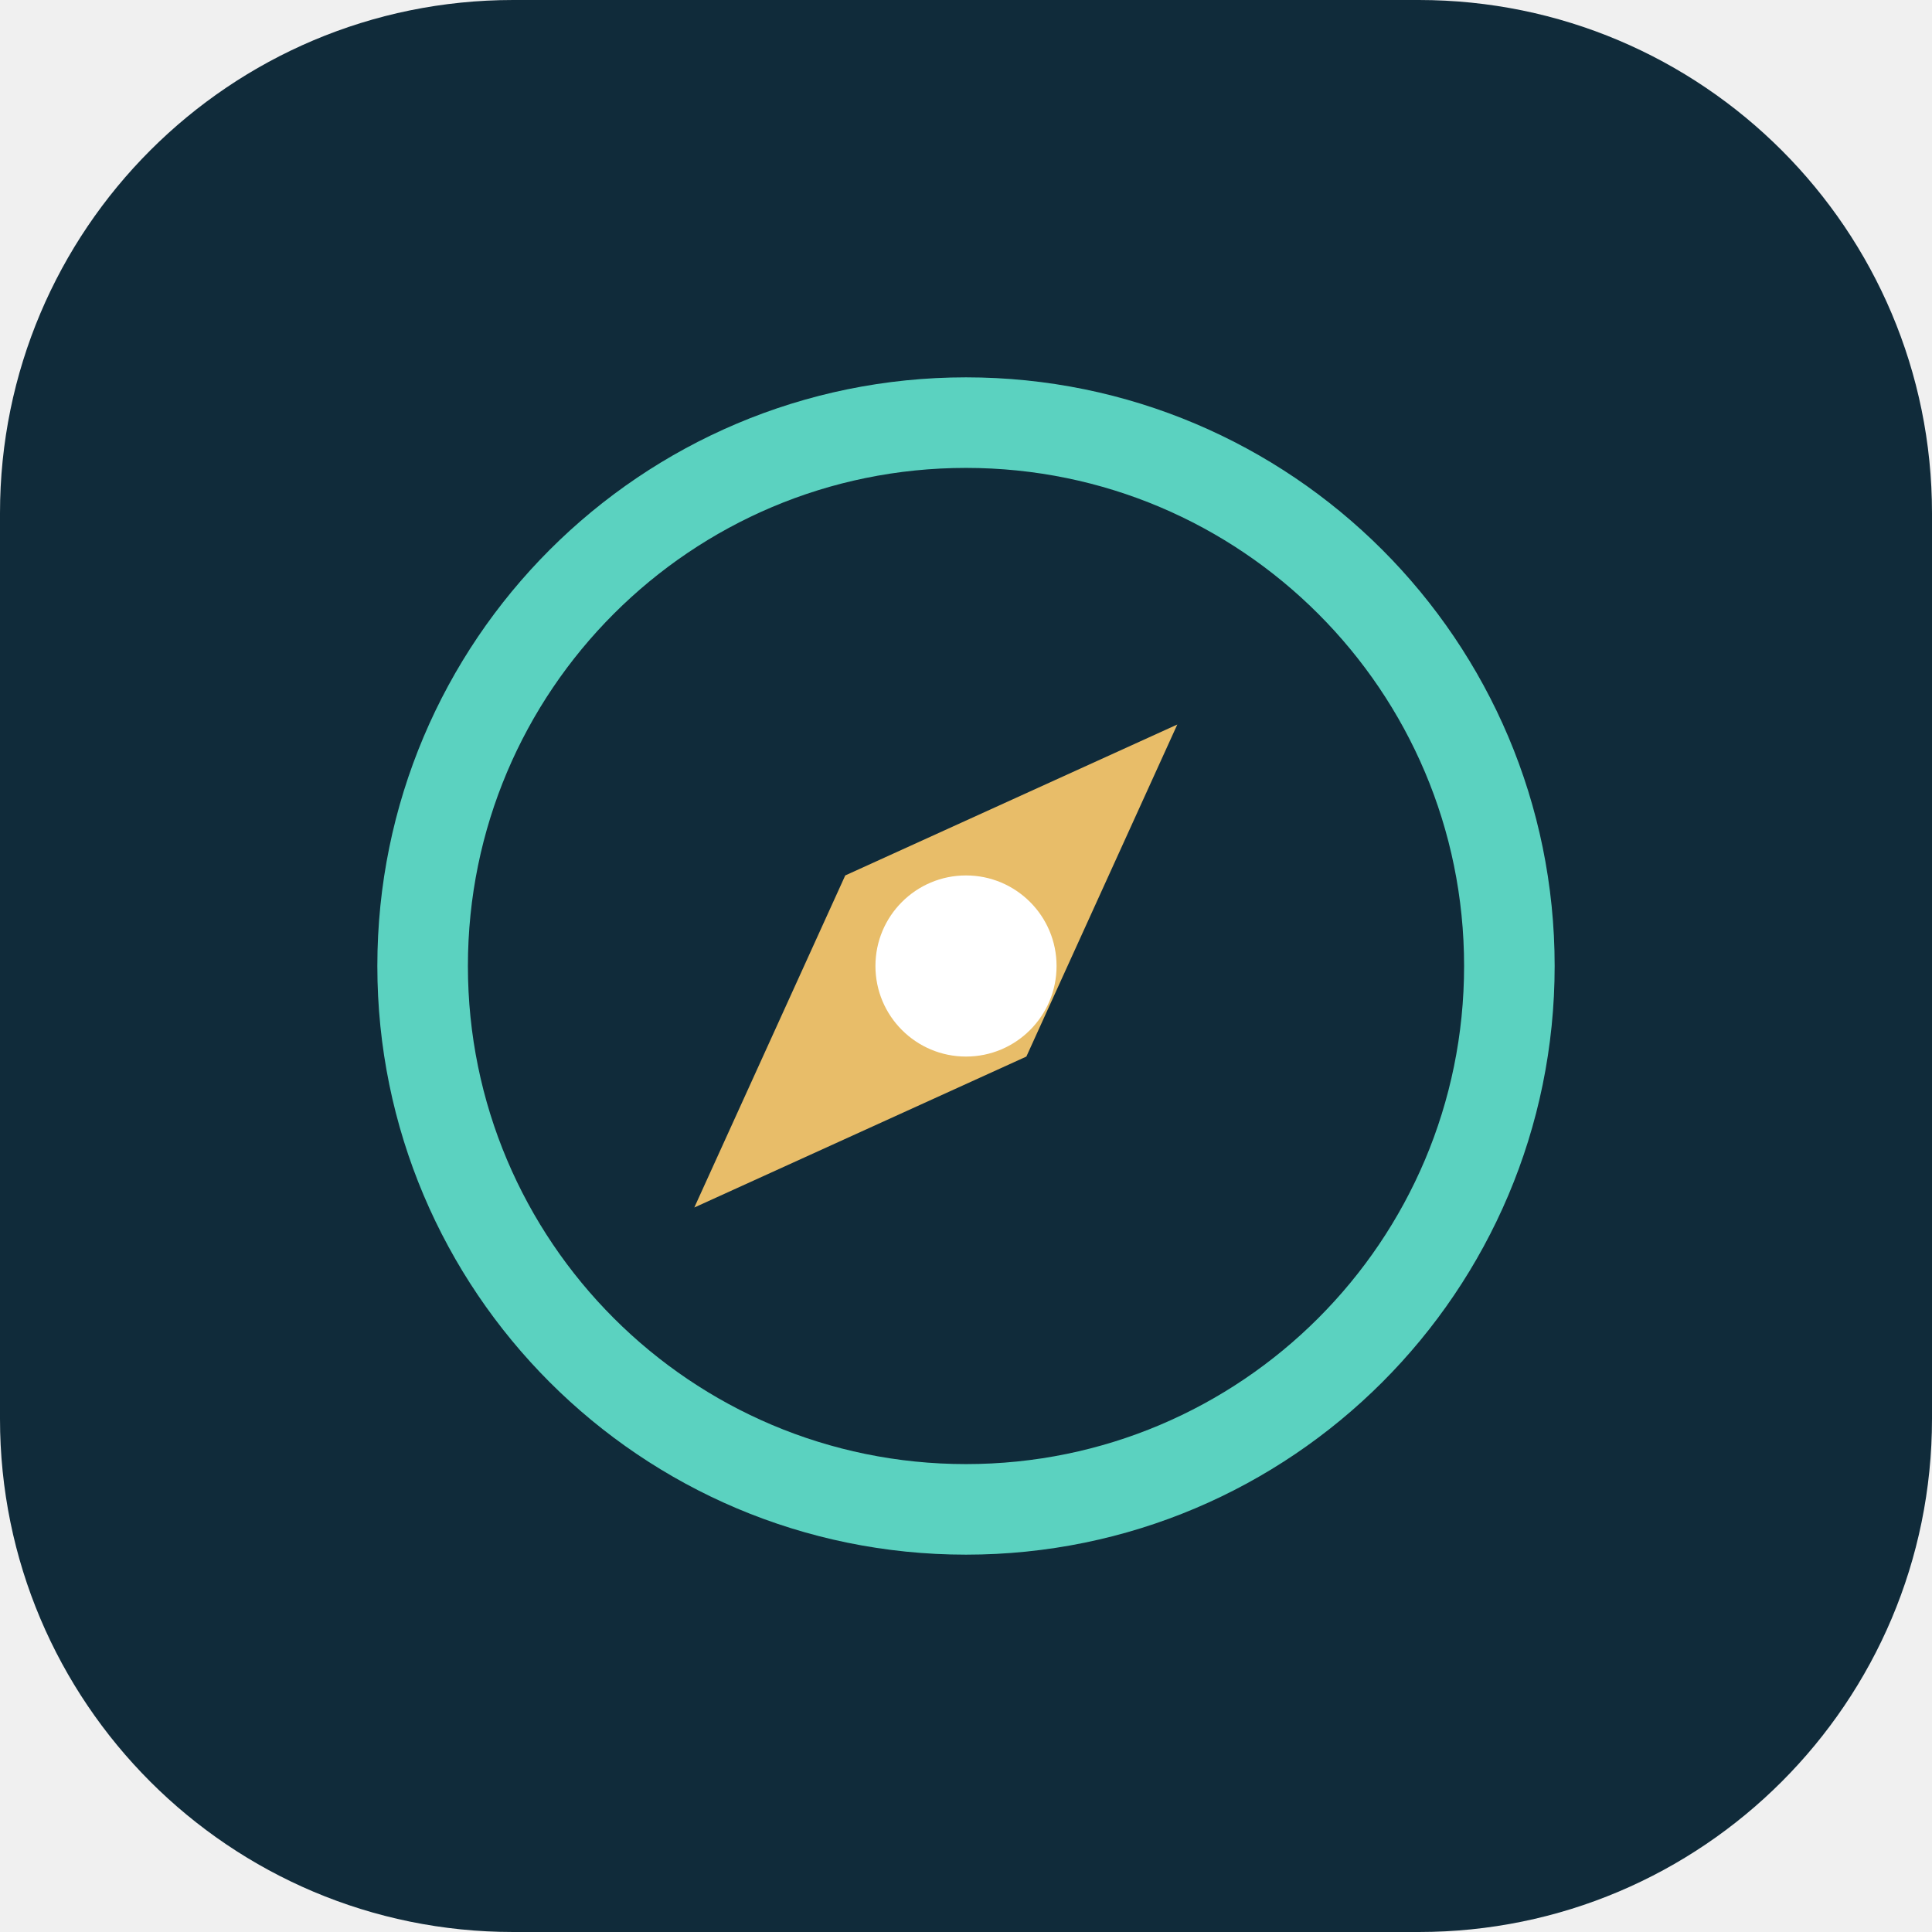
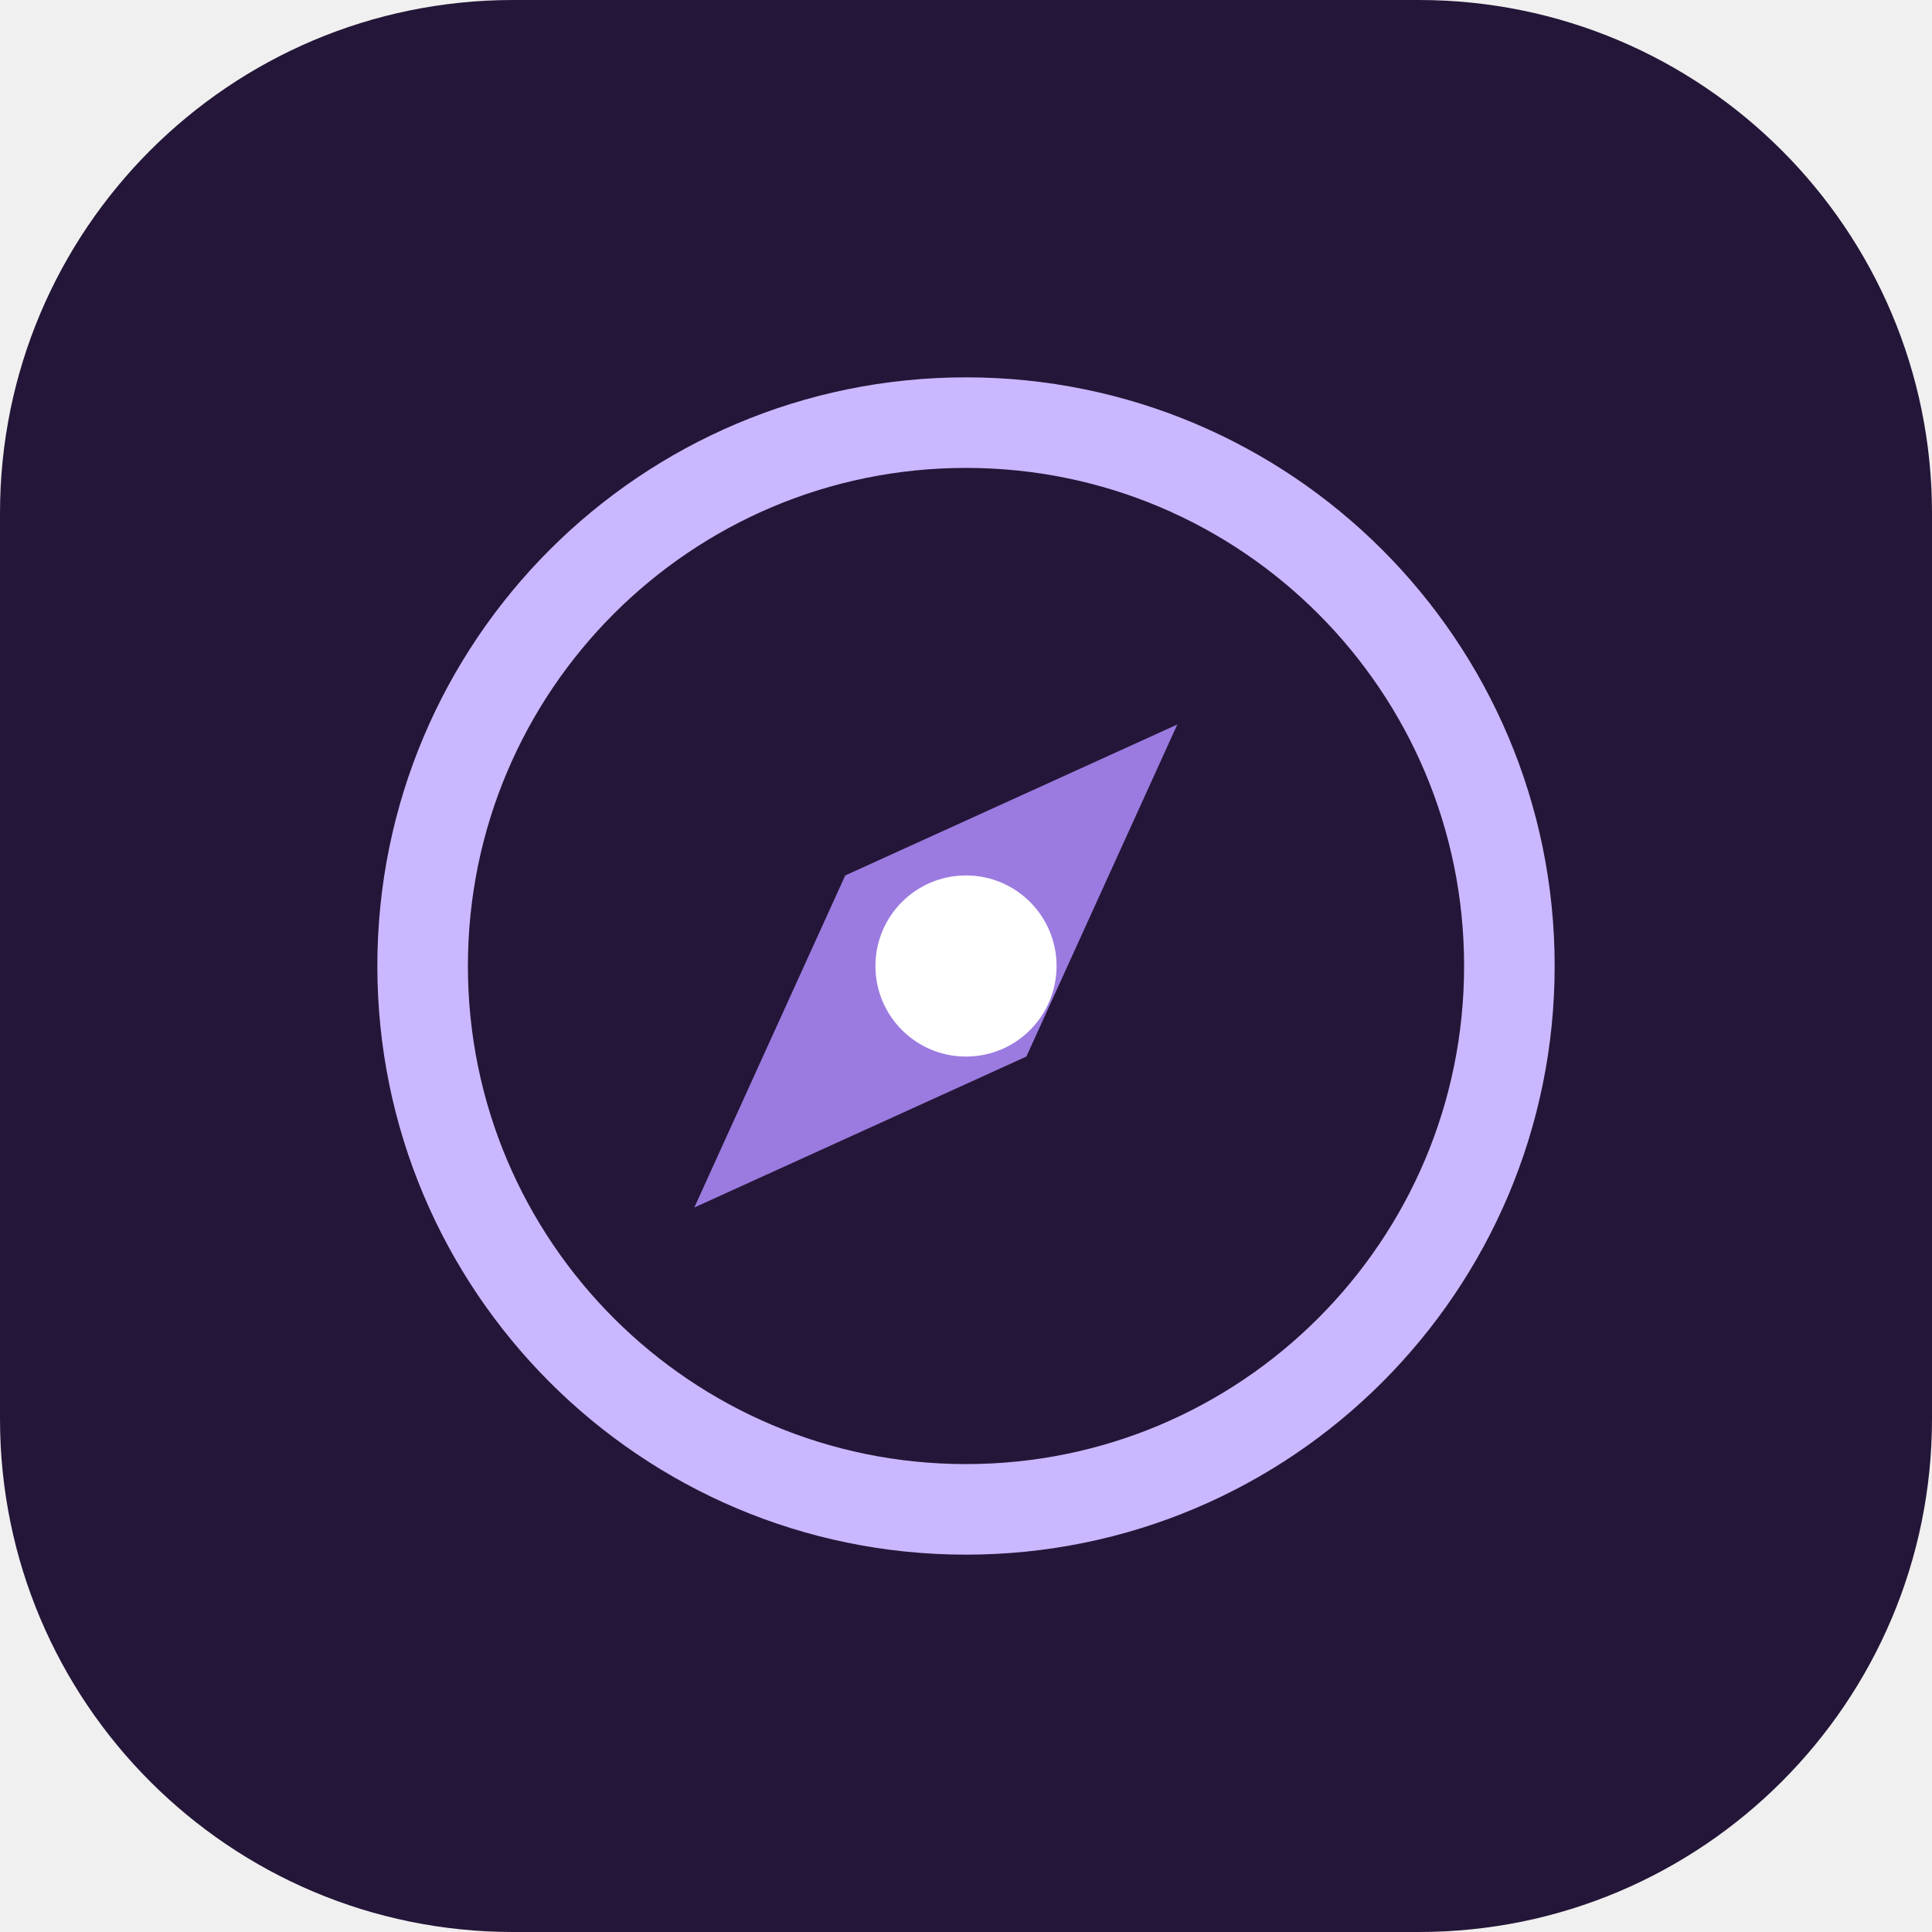
<svg xmlns="http://www.w3.org/2000/svg" viewBox="0 0 64 64">
-   <rect width="64" height="64" rx="17" fill="#102b3a" />
-   <circle cx="32" cy="32" r="18" fill="none" stroke="#5bd2c0" stroke-width="3" />
-   <path d="M39 24 34 35 23 40l5-11 11-5Z" fill="#e8bd69" />
+   <rect width="64" height="64" rx="17" fill="#241638" />
+   <circle cx="32" cy="32" r="18" fill="none" stroke="#c9b8ff" stroke-width="3" />
+   <path d="M39 24 34 35 23 40l5-11 11-5Z" fill="#9b7be0" />
  <circle cx="32" cy="32" r="3" fill="#fff" />
</svg>
